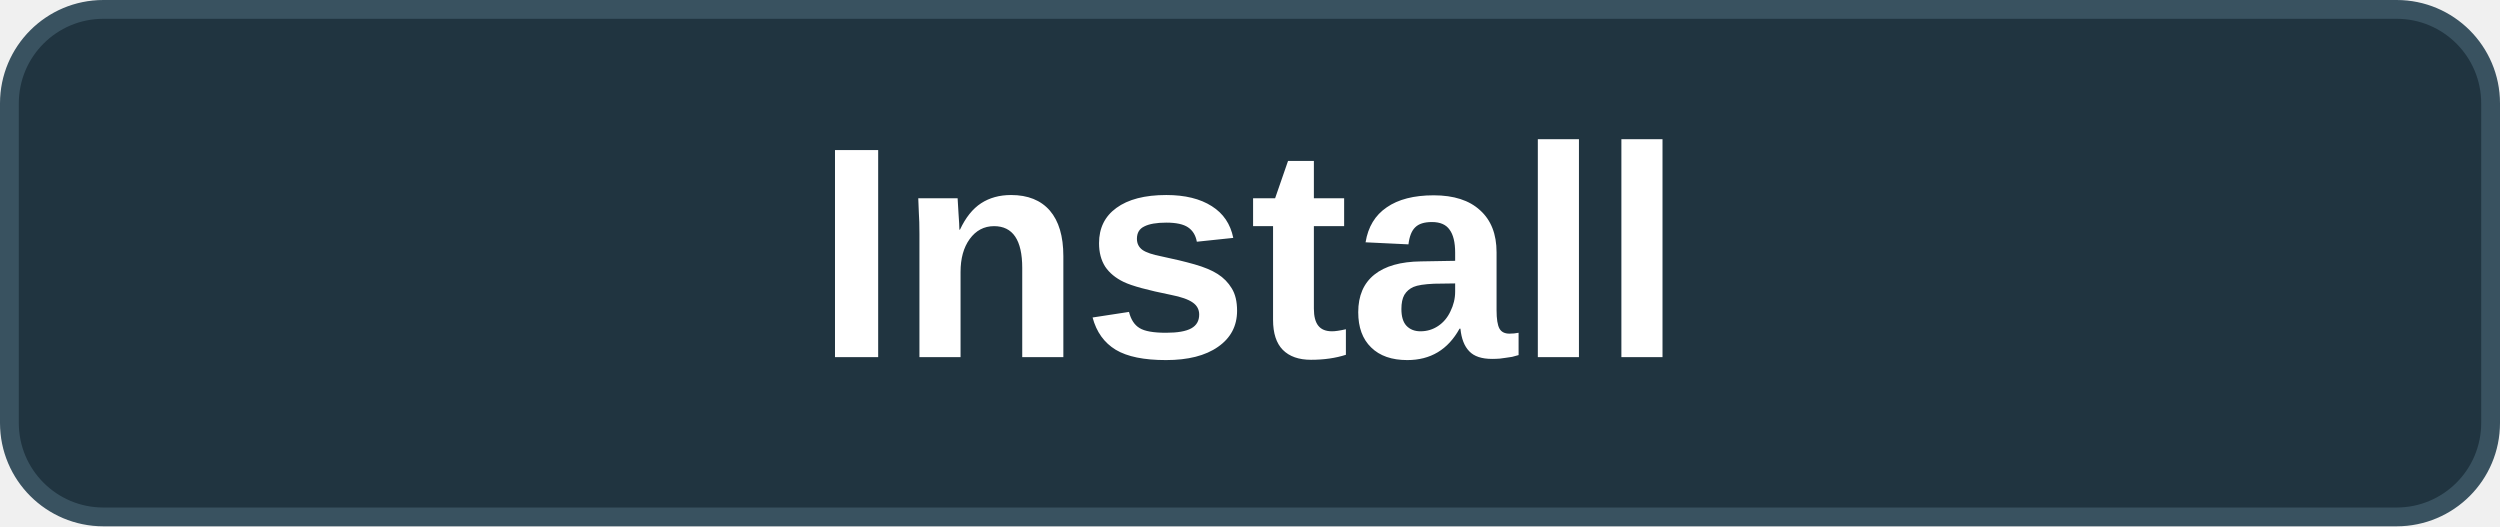
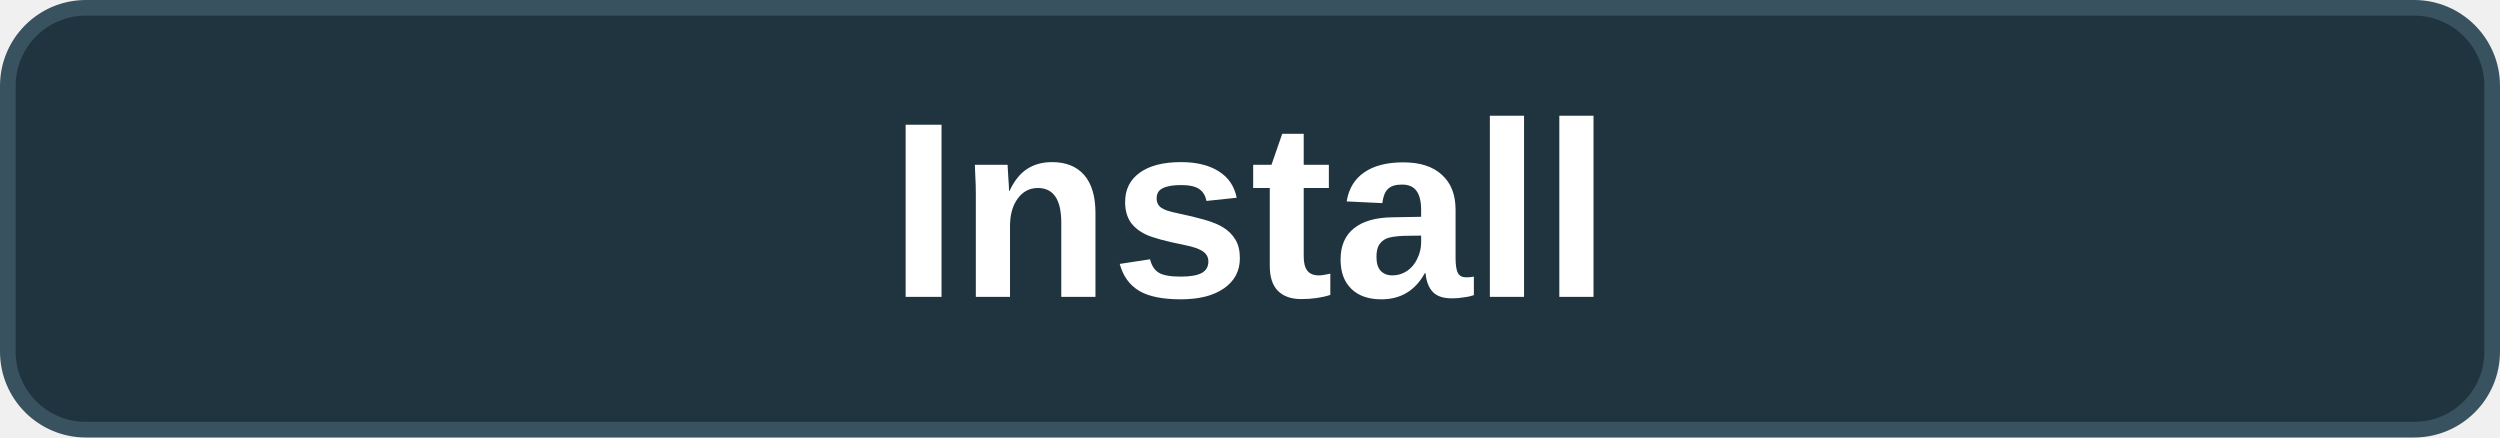
- <svg xmlns="http://www.w3.org/2000/svg" width="133" height="28" viewBox="0 0 133 28" role="img" aria-labelledby="title">
-   <rect x="0.5" y="0.5" width="132" height="27" rx="5" fill="#203440" stroke="#395260" />
-   <text x="66.462" y="19" text-anchor="middle" font-family="Arial, sans-serif" font-size="16" font-weight="600" fill="#ffffff">Install</text>
+ <svg xmlns="http://www.w3.org/2000/svg" width="160" height="28" viewBox="0 0 160 28" role="img" aria-label="Install">
+   <rect x=".5" y=".5" width="159" height="27" rx="5" fill="#203440" stroke="#395260" />
+   <text x="80" y="19" text-anchor="middle" font-family="Arial" font-size="16" font-weight="600" fill="#ffffff">Install</text>
</svg>
